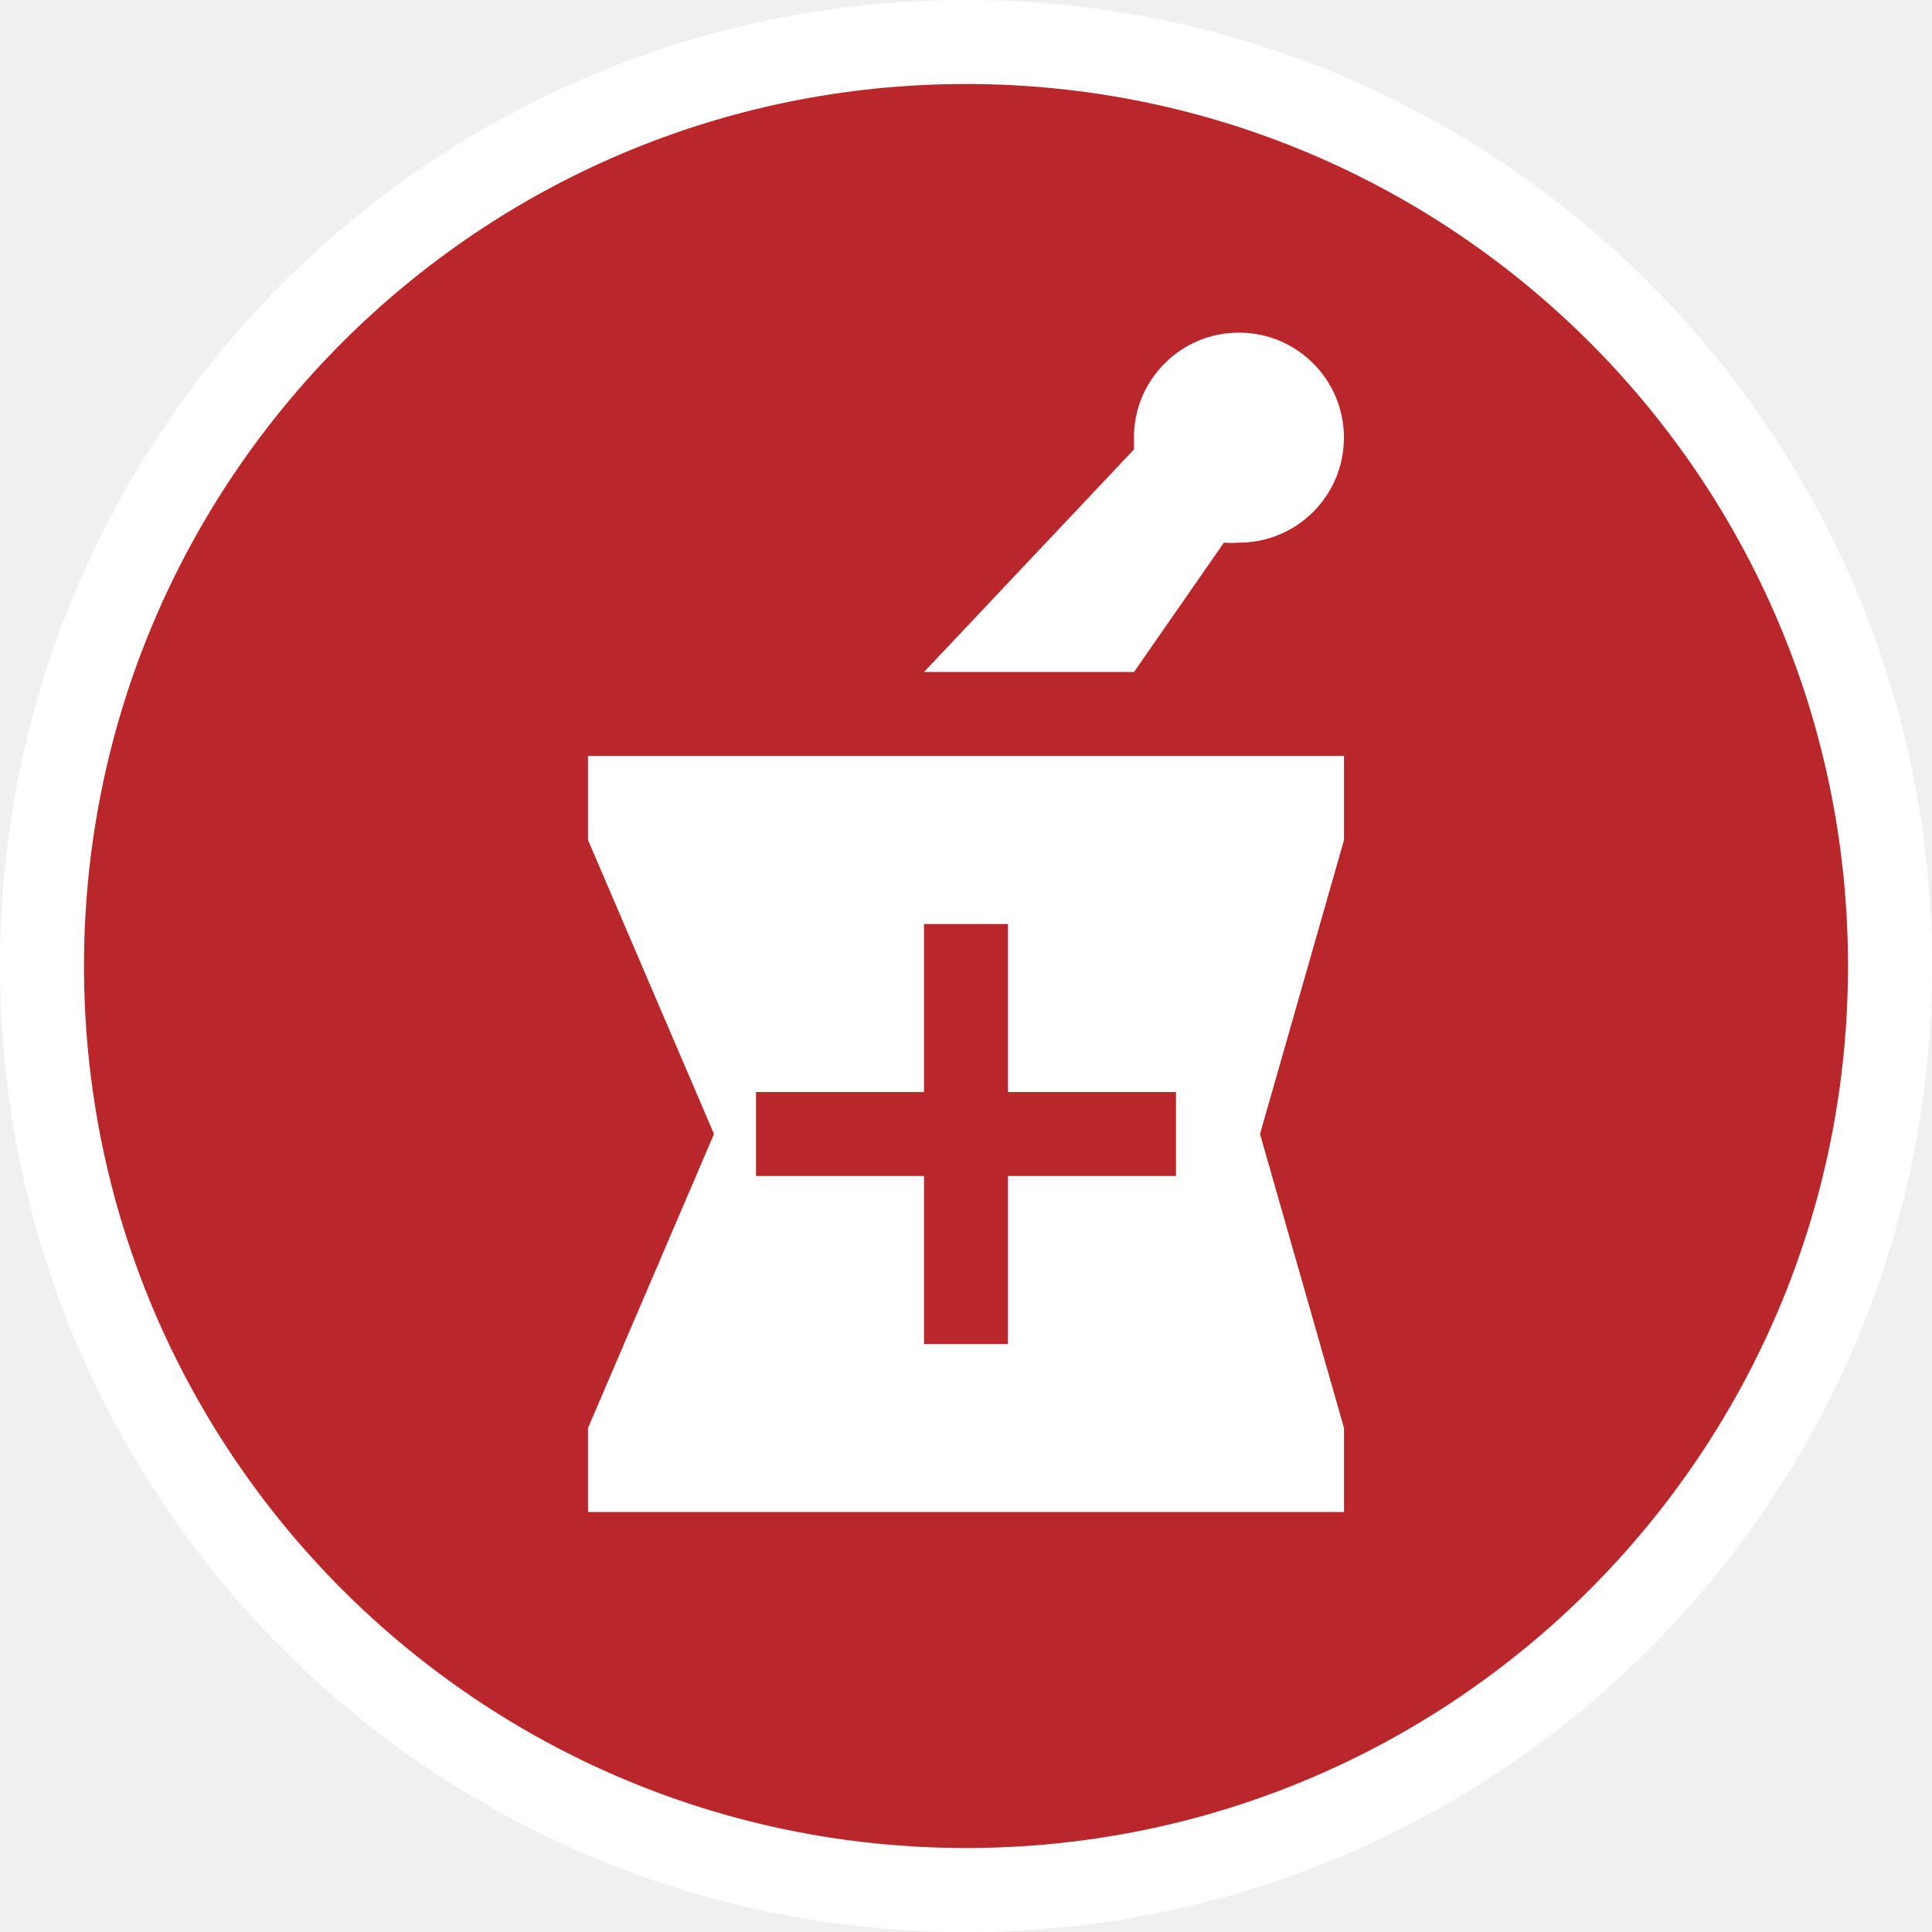
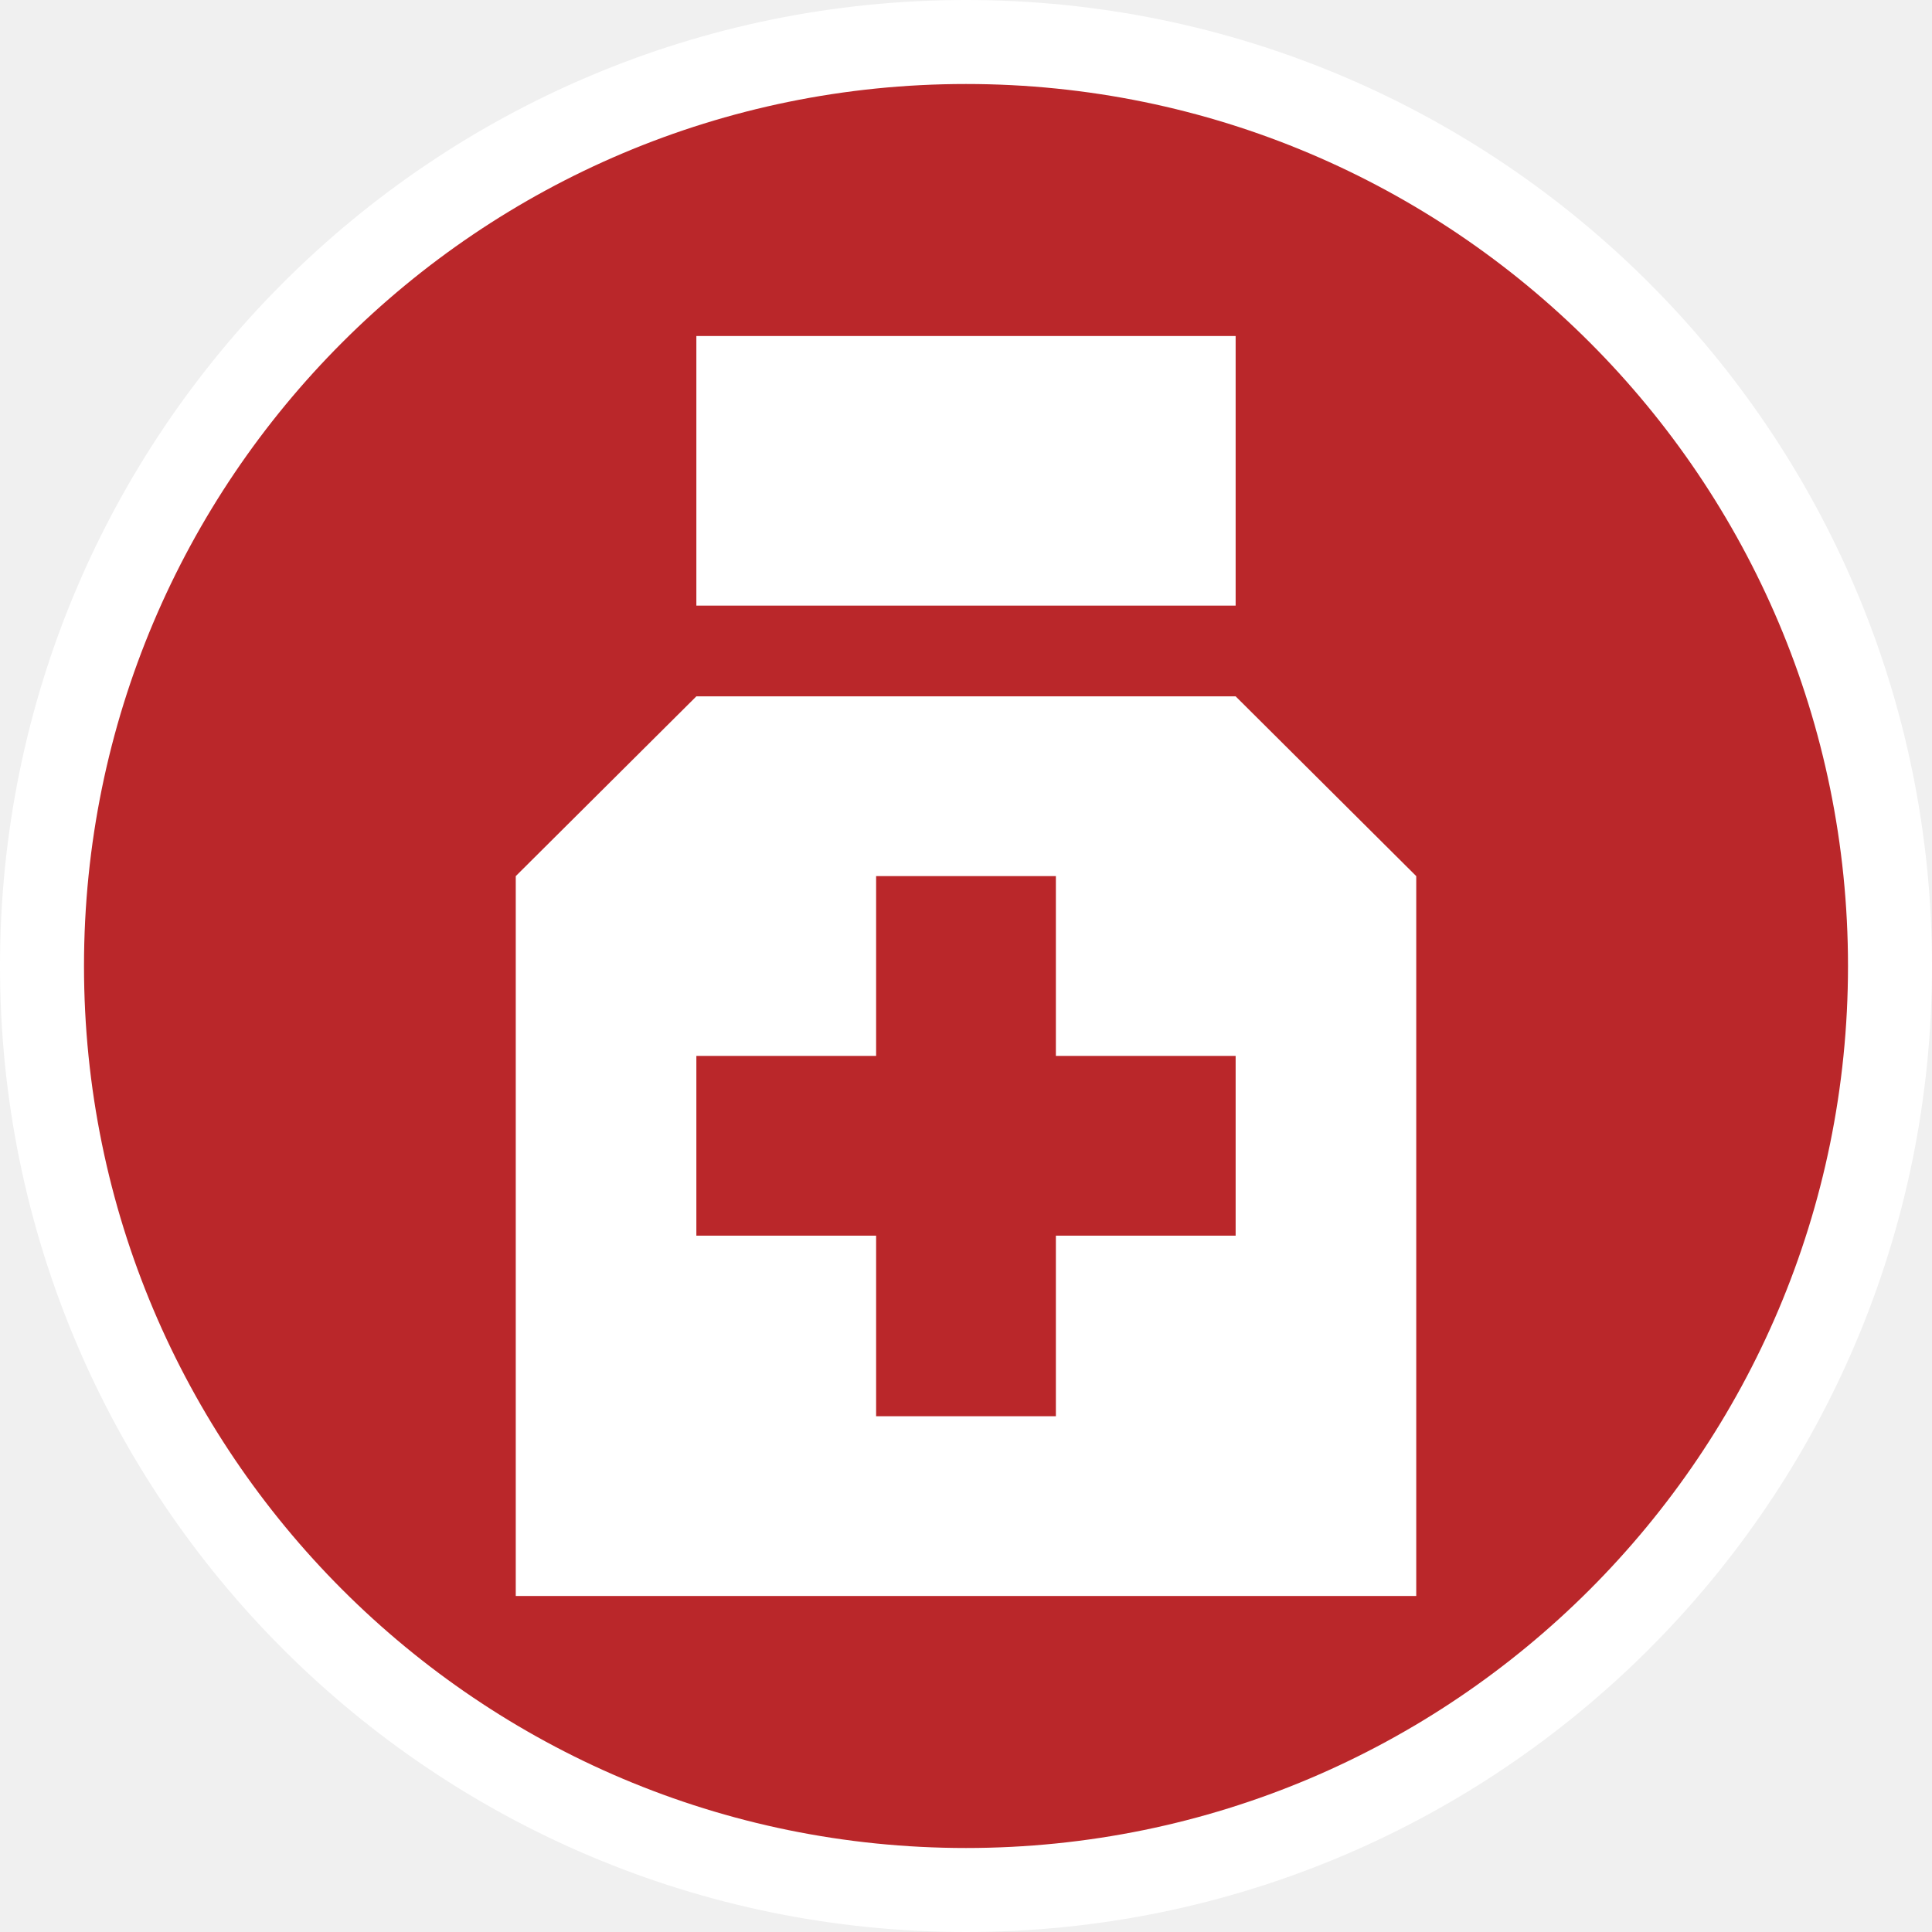
<svg xmlns="http://www.w3.org/2000/svg" viewBox="0 0 23 23" height="23" width="23">
  <rect fill="none" x="0" y="0" width="23" height="23" />
  <rect x="1" y="1" rx="10.5" ry="10.5" width="21" height="21" stroke="#ffffff" style="stroke-linejoin:round;stroke-miterlimit:4;" fill="#ffffff" stroke-width="2" />
  <rect x="1" y="1" width="21" height="21" rx="10.5" ry="10.5" fill="#ba272a" />
-   <path fill="#fff" transform="translate(4 4)" d="M9.5,4l1.07-1.54c0.06,0.005,0.12,0.005,0.18,0c0.69-0,1.25-0.56,1.249-1.251  C11.999,0.519,11.439-0.04,10.749-0.04C10.058-0.04,9.499,0.52,9.499,1.211c0,0.013,0,0.026,0.001,0.039  c0,0,0,0.07,0,0.1L7,4H9.5z M12,6V5H3v1l1.5,3.5L3,13v1h9v-1l-1-3.5L12,6z M10,10H8v2H7v-2H5V9h2V7h1v2h2V10z" />
+   <path fill="#fff" transform="translate(4 4)" d="M4.29,4.29,2.14,6.43V15H12.86V6.43L10.71,4.29ZM6.43,6.43H8.57V8.57h2.14v2.14H8.57v2.15H6.43V10.71H4.29V8.57H6.43ZM4.29,0V3.21h6.42V0Z" />
</svg>
